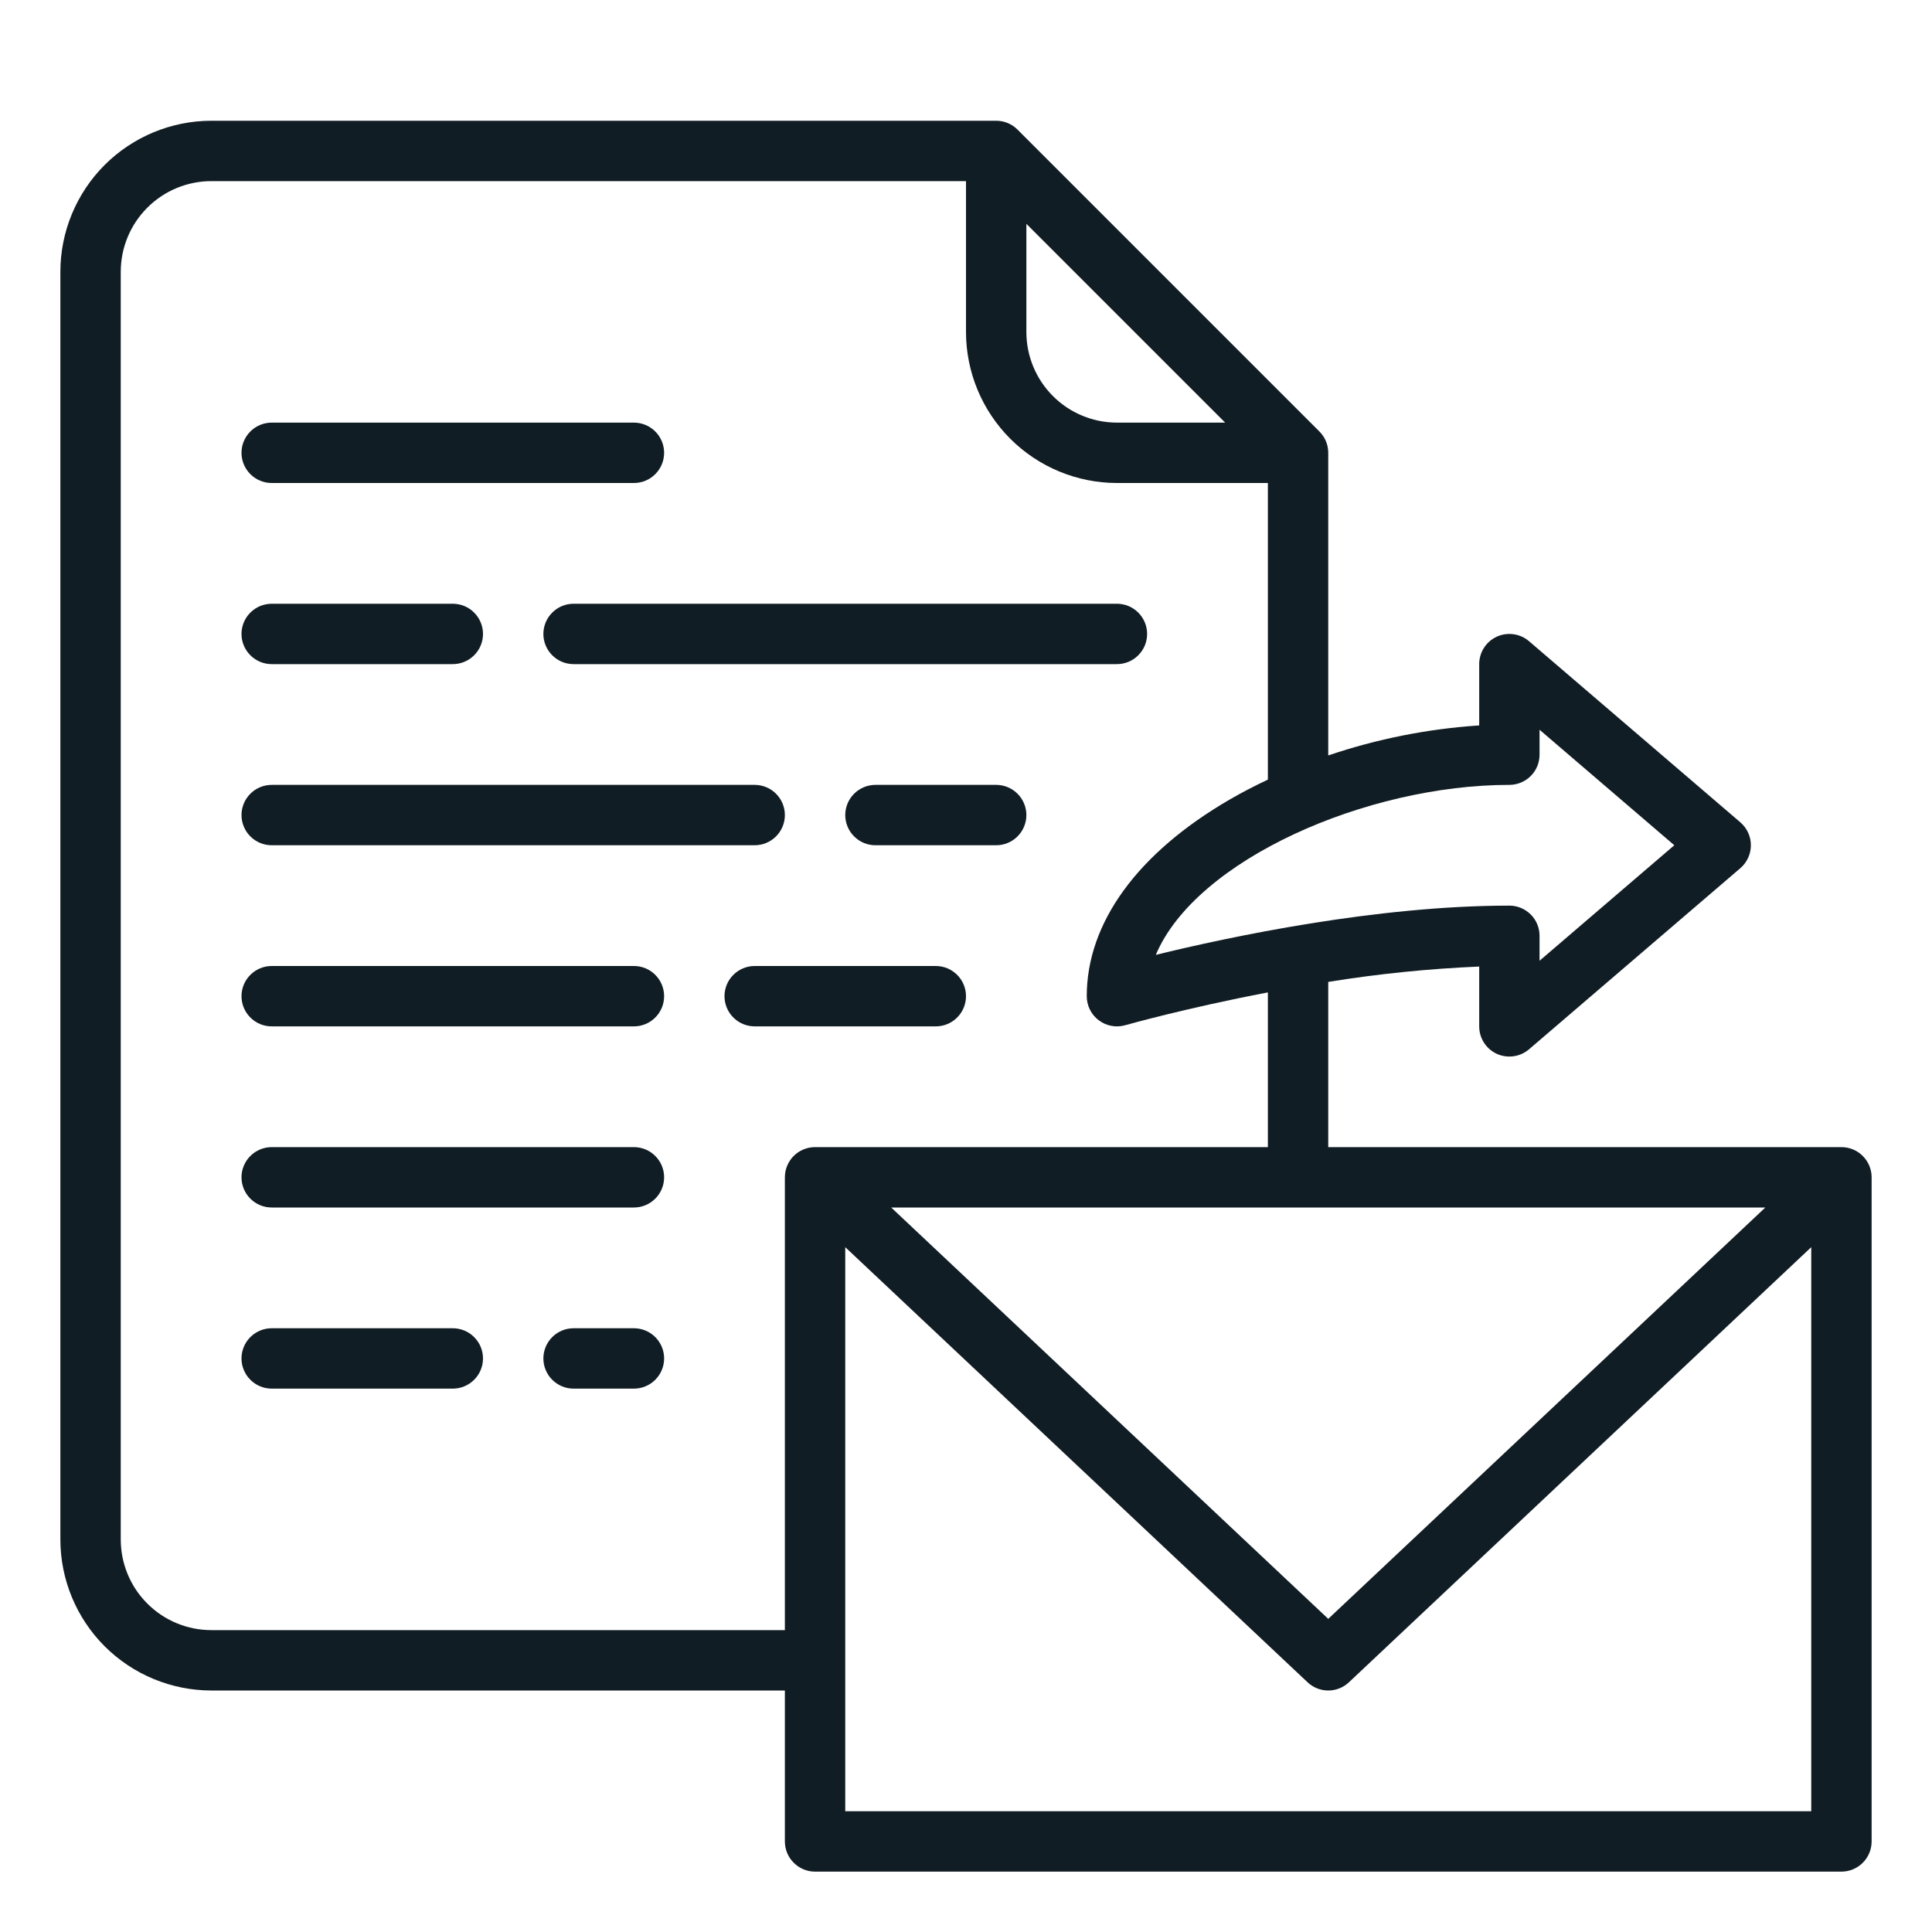
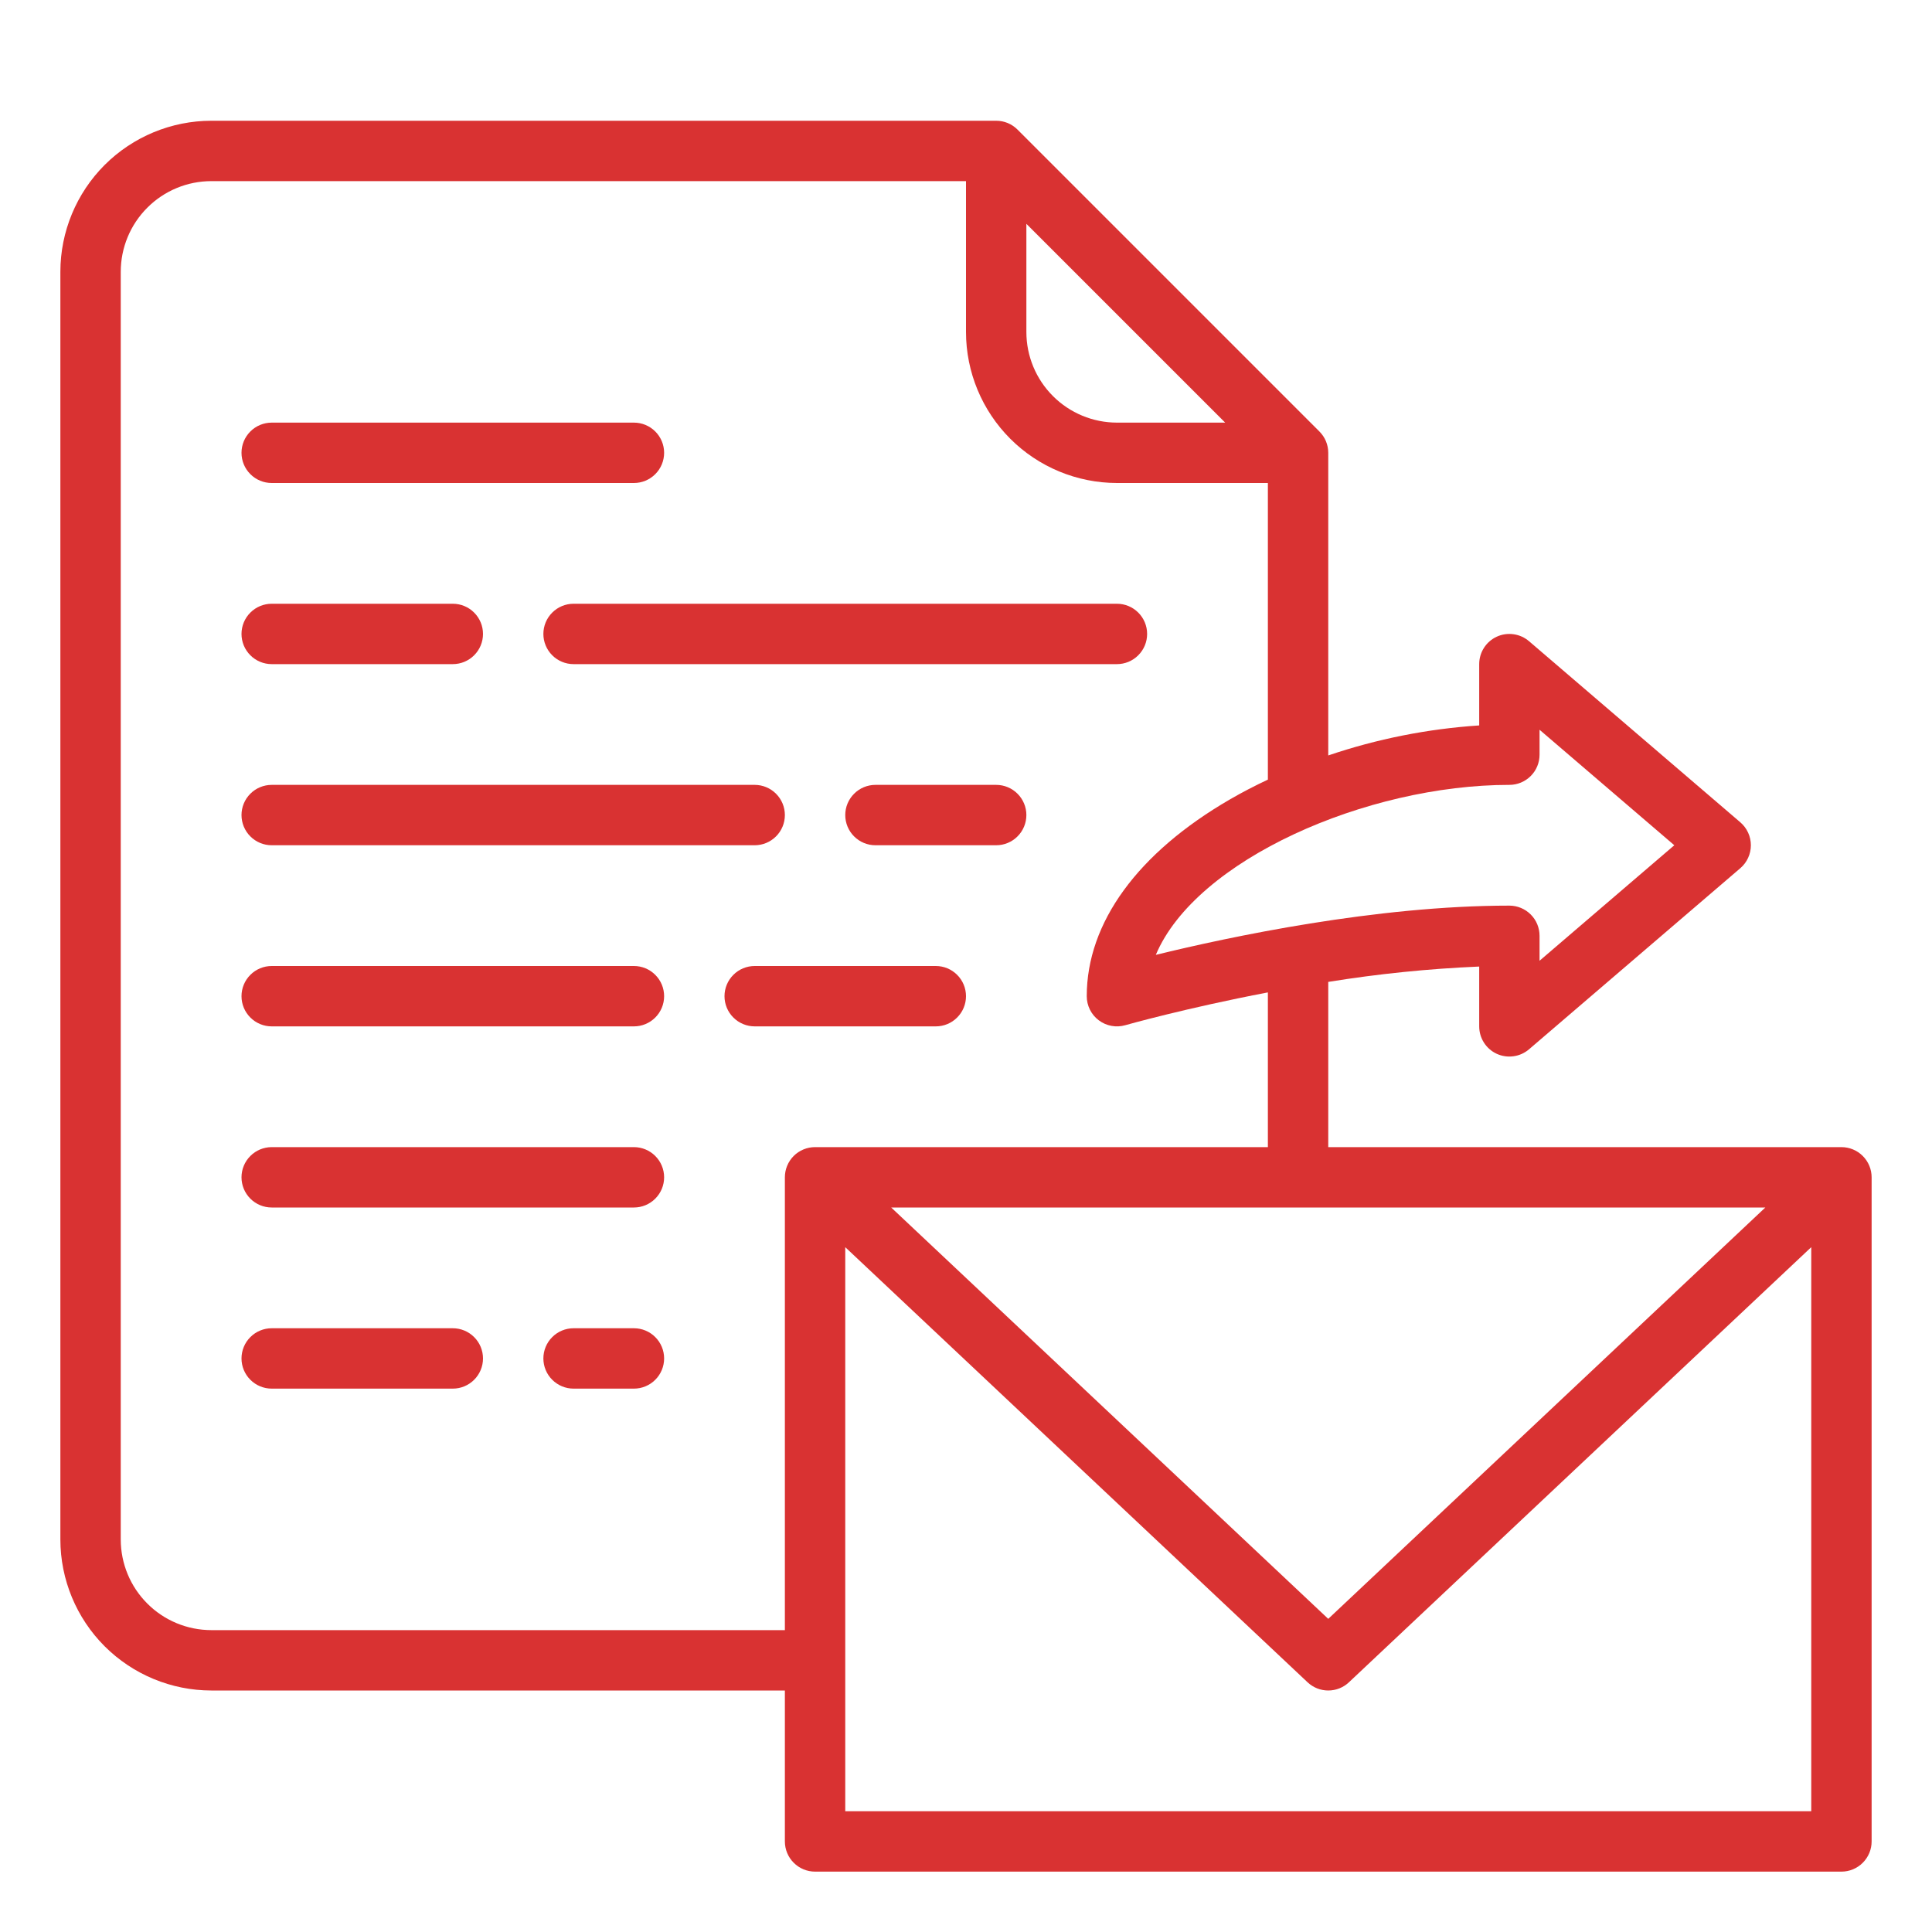
<svg xmlns="http://www.w3.org/2000/svg" width="60" height="60" viewBox="0 0 60 60" fill="none">
-   <path d="M16.875 19.688C16.875 19.936 16.974 20.175 17.15 20.35C17.325 20.526 17.564 20.625 17.812 20.625H34.688C34.936 20.625 35.175 20.526 35.35 20.35C35.526 20.175 35.625 19.936 35.625 19.688C35.625 19.439 35.526 19.2 35.35 19.025C35.175 18.849 34.936 18.75 34.688 18.75H17.812C17.564 18.75 17.325 18.849 17.15 19.025C16.974 19.2 16.875 19.439 16.875 19.688Z" fill="#111D24" />
-   <path d="M8.438 26.25H23.438C23.686 26.25 23.925 26.151 24.1 25.975C24.276 25.8 24.375 25.561 24.375 25.312C24.375 25.064 24.276 24.825 24.1 24.65C23.925 24.474 23.686 24.375 23.438 24.375H8.438C8.189 24.375 7.95 24.474 7.775 24.65C7.599 24.825 7.5 25.064 7.5 25.312C7.5 25.561 7.599 25.8 7.775 25.975C7.95 26.151 8.189 26.25 8.438 26.25Z" fill="#111D24" />
-   <path d="M29.062 30H23.438C23.189 30 22.95 30.099 22.775 30.275C22.599 30.45 22.5 30.689 22.5 30.938C22.5 31.186 22.599 31.425 22.775 31.6C22.95 31.776 23.189 31.875 23.438 31.875H29.062C29.311 31.875 29.55 31.776 29.725 31.6C29.901 31.425 30 31.186 30 30.938C30 30.689 29.901 30.45 29.725 30.275C29.55 30.099 29.311 30 29.062 30Z" fill="#111D24" />
-   <path d="M19.688 35.625H8.438C8.189 35.625 7.95 35.724 7.775 35.9C7.599 36.075 7.5 36.314 7.5 36.562C7.5 36.811 7.599 37.05 7.775 37.225C7.95 37.401 8.189 37.5 8.438 37.5H19.688C19.936 37.5 20.175 37.401 20.35 37.225C20.526 37.05 20.625 36.811 20.625 36.562C20.625 36.314 20.526 36.075 20.35 35.9C20.175 35.724 19.936 35.625 19.688 35.625Z" fill="#111D24" />
-   <path d="M8.438 20.625H14.062C14.311 20.625 14.55 20.526 14.725 20.35C14.901 20.175 15 19.936 15 19.688C15 19.439 14.901 19.2 14.725 19.025C14.55 18.849 14.311 18.75 14.062 18.75H8.438C8.189 18.75 7.95 18.849 7.775 19.025C7.599 19.2 7.5 19.439 7.5 19.688C7.5 19.936 7.599 20.175 7.775 20.35C7.95 20.526 8.189 20.625 8.438 20.625Z" fill="#111D24" />
-   <path d="M30.938 24.375H27.188C26.939 24.375 26.7 24.474 26.525 24.65C26.349 24.825 26.25 25.064 26.25 25.312C26.25 25.561 26.349 25.8 26.525 25.975C26.7 26.151 26.939 26.25 27.188 26.25H30.938C31.186 26.25 31.425 26.151 31.6 25.975C31.776 25.8 31.875 25.561 31.875 25.312C31.875 25.064 31.776 24.825 31.6 24.65C31.425 24.474 31.186 24.375 30.938 24.375Z" fill="#111D24" />
-   <path d="M19.688 30H8.438C8.189 30 7.95 30.099 7.775 30.275C7.599 30.45 7.5 30.689 7.5 30.938C7.5 31.186 7.599 31.425 7.775 31.6C7.95 31.776 8.189 31.875 8.438 31.875H19.688C19.936 31.875 20.175 31.776 20.35 31.6C20.526 31.425 20.625 31.186 20.625 30.938C20.625 30.689 20.526 30.45 20.35 30.275C20.175 30.099 19.936 30 19.688 30Z" fill="#111D24" />
-   <path d="M14.062 41.25H8.438C8.189 41.25 7.95 41.349 7.775 41.525C7.599 41.7 7.5 41.939 7.5 42.188C7.5 42.436 7.599 42.675 7.775 42.85C7.95 43.026 8.189 43.125 8.438 43.125H14.062C14.311 43.125 14.55 43.026 14.725 42.85C14.901 42.675 15 42.436 15 42.188C15 41.939 14.901 41.7 14.725 41.525C14.55 41.349 14.311 41.25 14.062 41.25Z" fill="#111D24" />
-   <path d="M8.438 15H19.688C19.936 15 20.175 14.901 20.35 14.725C20.526 14.55 20.625 14.311 20.625 14.062C20.625 13.814 20.526 13.575 20.35 13.4C20.175 13.224 19.936 13.125 19.688 13.125H8.438C8.189 13.125 7.95 13.224 7.775 13.4C7.599 13.575 7.5 13.814 7.5 14.062C7.5 14.311 7.599 14.55 7.775 14.725C7.95 14.901 8.189 15 8.438 15Z" fill="#111D24" />
-   <path d="M19.688 41.25H17.812C17.564 41.25 17.325 41.349 17.15 41.525C16.974 41.7 16.875 41.939 16.875 42.188C16.875 42.436 16.974 42.675 17.15 42.85C17.325 43.026 17.564 43.125 17.812 43.125H19.688C19.936 43.125 20.175 43.026 20.35 42.85C20.526 42.675 20.625 42.436 20.625 42.188C20.625 41.939 20.526 41.7 20.35 41.525C20.175 41.349 19.936 41.25 19.688 41.25Z" fill="#111D24" />
-   <path d="M57.188 35.625H41.25V30.494C42.802 30.243 44.367 30.084 45.938 30.017V31.875C45.938 32.054 45.989 32.23 46.086 32.381C46.182 32.532 46.32 32.652 46.483 32.727C46.646 32.802 46.827 32.828 47.005 32.803C47.182 32.779 47.349 32.703 47.485 32.587L54.048 26.962C54.15 26.874 54.233 26.765 54.289 26.642C54.346 26.519 54.375 26.385 54.375 26.25C54.375 26.115 54.346 25.981 54.289 25.858C54.233 25.735 54.15 25.626 54.048 25.538L47.485 19.913C47.349 19.797 47.182 19.721 47.005 19.697C46.827 19.672 46.646 19.698 46.483 19.773C46.32 19.848 46.182 19.968 46.086 20.119C45.989 20.27 45.938 20.446 45.938 20.625V22.529C44.341 22.634 42.765 22.947 41.25 23.461V14.062C41.25 13.939 41.226 13.818 41.179 13.704C41.132 13.59 41.062 13.487 40.975 13.4L31.6 4.025C31.513 3.938 31.41 3.868 31.296 3.821C31.183 3.774 31.061 3.75 30.938 3.75H6.562C5.32 3.751 4.128 4.246 3.249 5.124C2.371 6.003 1.876 7.195 1.875 8.438V47.812C1.876 49.055 2.371 50.247 3.249 51.126C4.128 52.004 5.32 52.499 6.562 52.5H24.375V57.188C24.375 57.436 24.474 57.675 24.65 57.85C24.825 58.026 25.064 58.125 25.312 58.125H57.188C57.436 58.125 57.675 58.026 57.85 57.85C58.026 57.675 58.125 57.436 58.125 57.188V36.562C58.125 36.314 58.026 36.075 57.85 35.9C57.675 35.724 57.436 35.625 57.188 35.625ZM54.824 37.5L41.25 50.275L27.677 37.5H54.824ZM46.875 24.375C47.124 24.375 47.362 24.276 47.538 24.1C47.714 23.925 47.812 23.686 47.812 23.438V22.663L51.997 26.25L47.812 29.837V29.062C47.812 28.814 47.714 28.575 47.538 28.4C47.362 28.224 47.124 28.125 46.875 28.125C42.735 28.125 38.178 29.095 35.895 29.654C37.139 26.7 42.438 24.375 46.875 24.375ZM31.875 6.951L38.049 13.125H34.688C33.942 13.124 33.227 12.828 32.7 12.3C32.172 11.773 31.876 11.058 31.875 10.312V6.951ZM24.375 36.562V50.625H6.562C5.817 50.624 5.102 50.328 4.575 49.8C4.047 49.273 3.751 48.558 3.75 47.812V8.438C3.751 7.692 4.047 6.977 4.575 6.45C5.102 5.922 5.817 5.626 6.562 5.625H30V10.312C30.001 11.555 30.496 12.747 31.375 13.626C32.253 14.504 33.445 14.999 34.688 15H39.375V24.212C38.971 24.402 38.578 24.605 38.202 24.823C35.331 26.485 33.75 28.657 33.75 30.938C33.75 31.083 33.784 31.226 33.848 31.356C33.913 31.486 34.007 31.599 34.123 31.686C34.239 31.773 34.373 31.833 34.516 31.859C34.659 31.886 34.806 31.879 34.945 31.839C34.98 31.829 36.831 31.306 39.375 30.82V35.625H25.312C25.189 35.625 25.067 35.649 24.954 35.696C24.84 35.743 24.736 35.812 24.649 35.899C24.562 35.986 24.493 36.09 24.446 36.204C24.399 36.317 24.375 36.439 24.375 36.562ZM56.25 56.25H26.25V38.732L40.608 52.245C40.781 52.409 41.011 52.5 41.25 52.5C41.489 52.5 41.719 52.409 41.892 52.245L56.25 38.732V56.25Z" fill="#111D24" />
+   <path d="M16.875 19.688C16.875 19.936 16.974 20.175 17.15 20.35C17.325 20.526 17.564 20.625 17.812 20.625H34.688C34.936 20.625 35.175 20.526 35.35 20.35C35.526 20.175 35.625 19.936 35.625 19.688C35.625 19.439 35.526 19.2 35.35 19.025C35.175 18.849 34.936 18.75 34.688 18.75H17.812C17.564 18.75 17.325 18.849 17.15 19.025C16.974 19.2 16.875 19.439 16.875 19.688Z" fill="#D93232" />
+   <path d="M8.438 26.25H23.438C23.686 26.25 23.925 26.151 24.1 25.975C24.276 25.8 24.375 25.561 24.375 25.312C24.375 25.064 24.276 24.825 24.1 24.65C23.925 24.474 23.686 24.375 23.438 24.375H8.438C8.189 24.375 7.95 24.474 7.775 24.65C7.599 24.825 7.5 25.064 7.5 25.312C7.5 25.561 7.599 25.8 7.775 25.975C7.95 26.151 8.189 26.25 8.438 26.25Z" fill="#D93232" />
+   <path d="M29.062 30H23.438C23.189 30 22.95 30.099 22.775 30.275C22.599 30.45 22.5 30.689 22.5 30.938C22.5 31.186 22.599 31.425 22.775 31.6C22.95 31.776 23.189 31.875 23.438 31.875H29.062C29.311 31.875 29.55 31.776 29.725 31.6C29.901 31.425 30 31.186 30 30.938C30 30.689 29.901 30.45 29.725 30.275C29.55 30.099 29.311 30 29.062 30Z" fill="#D93232" />
+   <path d="M19.688 35.625H8.438C8.189 35.625 7.95 35.724 7.775 35.9C7.599 36.075 7.5 36.314 7.5 36.562C7.5 36.811 7.599 37.05 7.775 37.225C7.95 37.401 8.189 37.5 8.438 37.5H19.688C19.936 37.5 20.175 37.401 20.35 37.225C20.526 37.05 20.625 36.811 20.625 36.562C20.625 36.314 20.526 36.075 20.35 35.9C20.175 35.724 19.936 35.625 19.688 35.625Z" fill="#D93232" />
+   <path d="M8.438 20.625H14.062C14.311 20.625 14.55 20.526 14.725 20.35C14.901 20.175 15 19.936 15 19.688C15 19.439 14.901 19.2 14.725 19.025C14.55 18.849 14.311 18.75 14.062 18.75H8.438C8.189 18.75 7.95 18.849 7.775 19.025C7.599 19.2 7.5 19.439 7.5 19.688C7.5 19.936 7.599 20.175 7.775 20.35C7.95 20.526 8.189 20.625 8.438 20.625Z" fill="#D93232" />
+   <path d="M30.938 24.375H27.188C26.939 24.375 26.7 24.474 26.525 24.65C26.349 24.825 26.25 25.064 26.25 25.312C26.25 25.561 26.349 25.8 26.525 25.975C26.7 26.151 26.939 26.25 27.188 26.25H30.938C31.186 26.25 31.425 26.151 31.6 25.975C31.776 25.8 31.875 25.561 31.875 25.312C31.875 25.064 31.776 24.825 31.6 24.65C31.425 24.474 31.186 24.375 30.938 24.375Z" fill="#D93232" />
+   <path d="M19.688 30H8.438C8.189 30 7.95 30.099 7.775 30.275C7.599 30.45 7.5 30.689 7.5 30.938C7.5 31.186 7.599 31.425 7.775 31.6C7.95 31.776 8.189 31.875 8.438 31.875H19.688C19.936 31.875 20.175 31.776 20.35 31.6C20.526 31.425 20.625 31.186 20.625 30.938C20.625 30.689 20.526 30.45 20.35 30.275C20.175 30.099 19.936 30 19.688 30Z" fill="#D93232" />
+   <path d="M14.062 41.25H8.438C8.189 41.25 7.95 41.349 7.775 41.525C7.599 41.7 7.5 41.939 7.5 42.188C7.5 42.436 7.599 42.675 7.775 42.85C7.95 43.026 8.189 43.125 8.438 43.125H14.062C14.311 43.125 14.55 43.026 14.725 42.85C14.901 42.675 15 42.436 15 42.188C15 41.939 14.901 41.7 14.725 41.525C14.55 41.349 14.311 41.25 14.062 41.25Z" fill="#D93232" />
+   <path d="M8.438 15H19.688C19.936 15 20.175 14.901 20.35 14.725C20.526 14.55 20.625 14.311 20.625 14.062C20.625 13.814 20.526 13.575 20.35 13.4C20.175 13.224 19.936 13.125 19.688 13.125H8.438C8.189 13.125 7.95 13.224 7.775 13.4C7.599 13.575 7.5 13.814 7.5 14.062C7.5 14.311 7.599 14.55 7.775 14.725C7.95 14.901 8.189 15 8.438 15Z" fill="#D93232" />
+   <path d="M19.688 41.25H17.812C17.564 41.25 17.325 41.349 17.15 41.525C16.974 41.7 16.875 41.939 16.875 42.188C16.875 42.436 16.974 42.675 17.15 42.85C17.325 43.026 17.564 43.125 17.812 43.125H19.688C19.936 43.125 20.175 43.026 20.35 42.85C20.526 42.675 20.625 42.436 20.625 42.188C20.625 41.939 20.526 41.7 20.35 41.525C20.175 41.349 19.936 41.25 19.688 41.25Z" fill="#D93232" />
+   <path d="M57.188 35.625H41.25V30.494C42.802 30.243 44.367 30.084 45.938 30.017V31.875C45.938 32.054 45.989 32.23 46.086 32.381C46.182 32.532 46.32 32.652 46.483 32.727C46.646 32.802 46.827 32.828 47.005 32.803C47.182 32.779 47.349 32.703 47.485 32.587L54.048 26.962C54.15 26.874 54.233 26.765 54.289 26.642C54.346 26.519 54.375 26.385 54.375 26.25C54.375 26.115 54.346 25.981 54.289 25.858C54.233 25.735 54.15 25.626 54.048 25.538L47.485 19.913C47.349 19.797 47.182 19.721 47.005 19.697C46.827 19.672 46.646 19.698 46.483 19.773C46.32 19.848 46.182 19.968 46.086 20.119C45.989 20.27 45.938 20.446 45.938 20.625V22.529C44.341 22.634 42.765 22.947 41.25 23.461V14.062C41.25 13.939 41.226 13.818 41.179 13.704C41.132 13.59 41.062 13.487 40.975 13.4L31.6 4.025C31.513 3.938 31.41 3.868 31.296 3.821C31.183 3.774 31.061 3.75 30.938 3.75H6.562C5.32 3.751 4.128 4.246 3.249 5.124C2.371 6.003 1.876 7.195 1.875 8.438V47.812C1.876 49.055 2.371 50.247 3.249 51.126C4.128 52.004 5.32 52.499 6.562 52.5H24.375V57.188C24.375 57.436 24.474 57.675 24.65 57.85C24.825 58.026 25.064 58.125 25.312 58.125H57.188C57.436 58.125 57.675 58.026 57.85 57.85C58.026 57.675 58.125 57.436 58.125 57.188V36.562C58.125 36.314 58.026 36.075 57.85 35.9C57.675 35.724 57.436 35.625 57.188 35.625ZM54.824 37.5L41.25 50.275L27.677 37.5H54.824ZM46.875 24.375C47.124 24.375 47.362 24.276 47.538 24.1C47.714 23.925 47.812 23.686 47.812 23.438V22.663L51.997 26.25L47.812 29.837V29.062C47.812 28.814 47.714 28.575 47.538 28.4C47.362 28.224 47.124 28.125 46.875 28.125C42.735 28.125 38.178 29.095 35.895 29.654C37.139 26.7 42.438 24.375 46.875 24.375ZM31.875 6.951L38.049 13.125H34.688C33.942 13.124 33.227 12.828 32.7 12.3C32.172 11.773 31.876 11.058 31.875 10.312V6.951ZM24.375 36.562V50.625H6.562C5.817 50.624 5.102 50.328 4.575 49.8C4.047 49.273 3.751 48.558 3.75 47.812V8.438C3.751 7.692 4.047 6.977 4.575 6.45C5.102 5.922 5.817 5.626 6.562 5.625H30V10.312C30.001 11.555 30.496 12.747 31.375 13.626C32.253 14.504 33.445 14.999 34.688 15H39.375V24.212C38.971 24.402 38.578 24.605 38.202 24.823C35.331 26.485 33.75 28.657 33.75 30.938C33.75 31.083 33.784 31.226 33.848 31.356C33.913 31.486 34.007 31.599 34.123 31.686C34.239 31.773 34.373 31.833 34.516 31.859C34.659 31.886 34.806 31.879 34.945 31.839C34.98 31.829 36.831 31.306 39.375 30.82V35.625H25.312C25.189 35.625 25.067 35.649 24.954 35.696C24.84 35.743 24.736 35.812 24.649 35.899C24.562 35.986 24.493 36.09 24.446 36.204C24.399 36.317 24.375 36.439 24.375 36.562ZM56.25 56.25H26.25V38.732L40.608 52.245C40.781 52.409 41.011 52.5 41.25 52.5C41.489 52.5 41.719 52.409 41.892 52.245L56.25 38.732V56.25Z" fill="#D93232" />
</svg>
